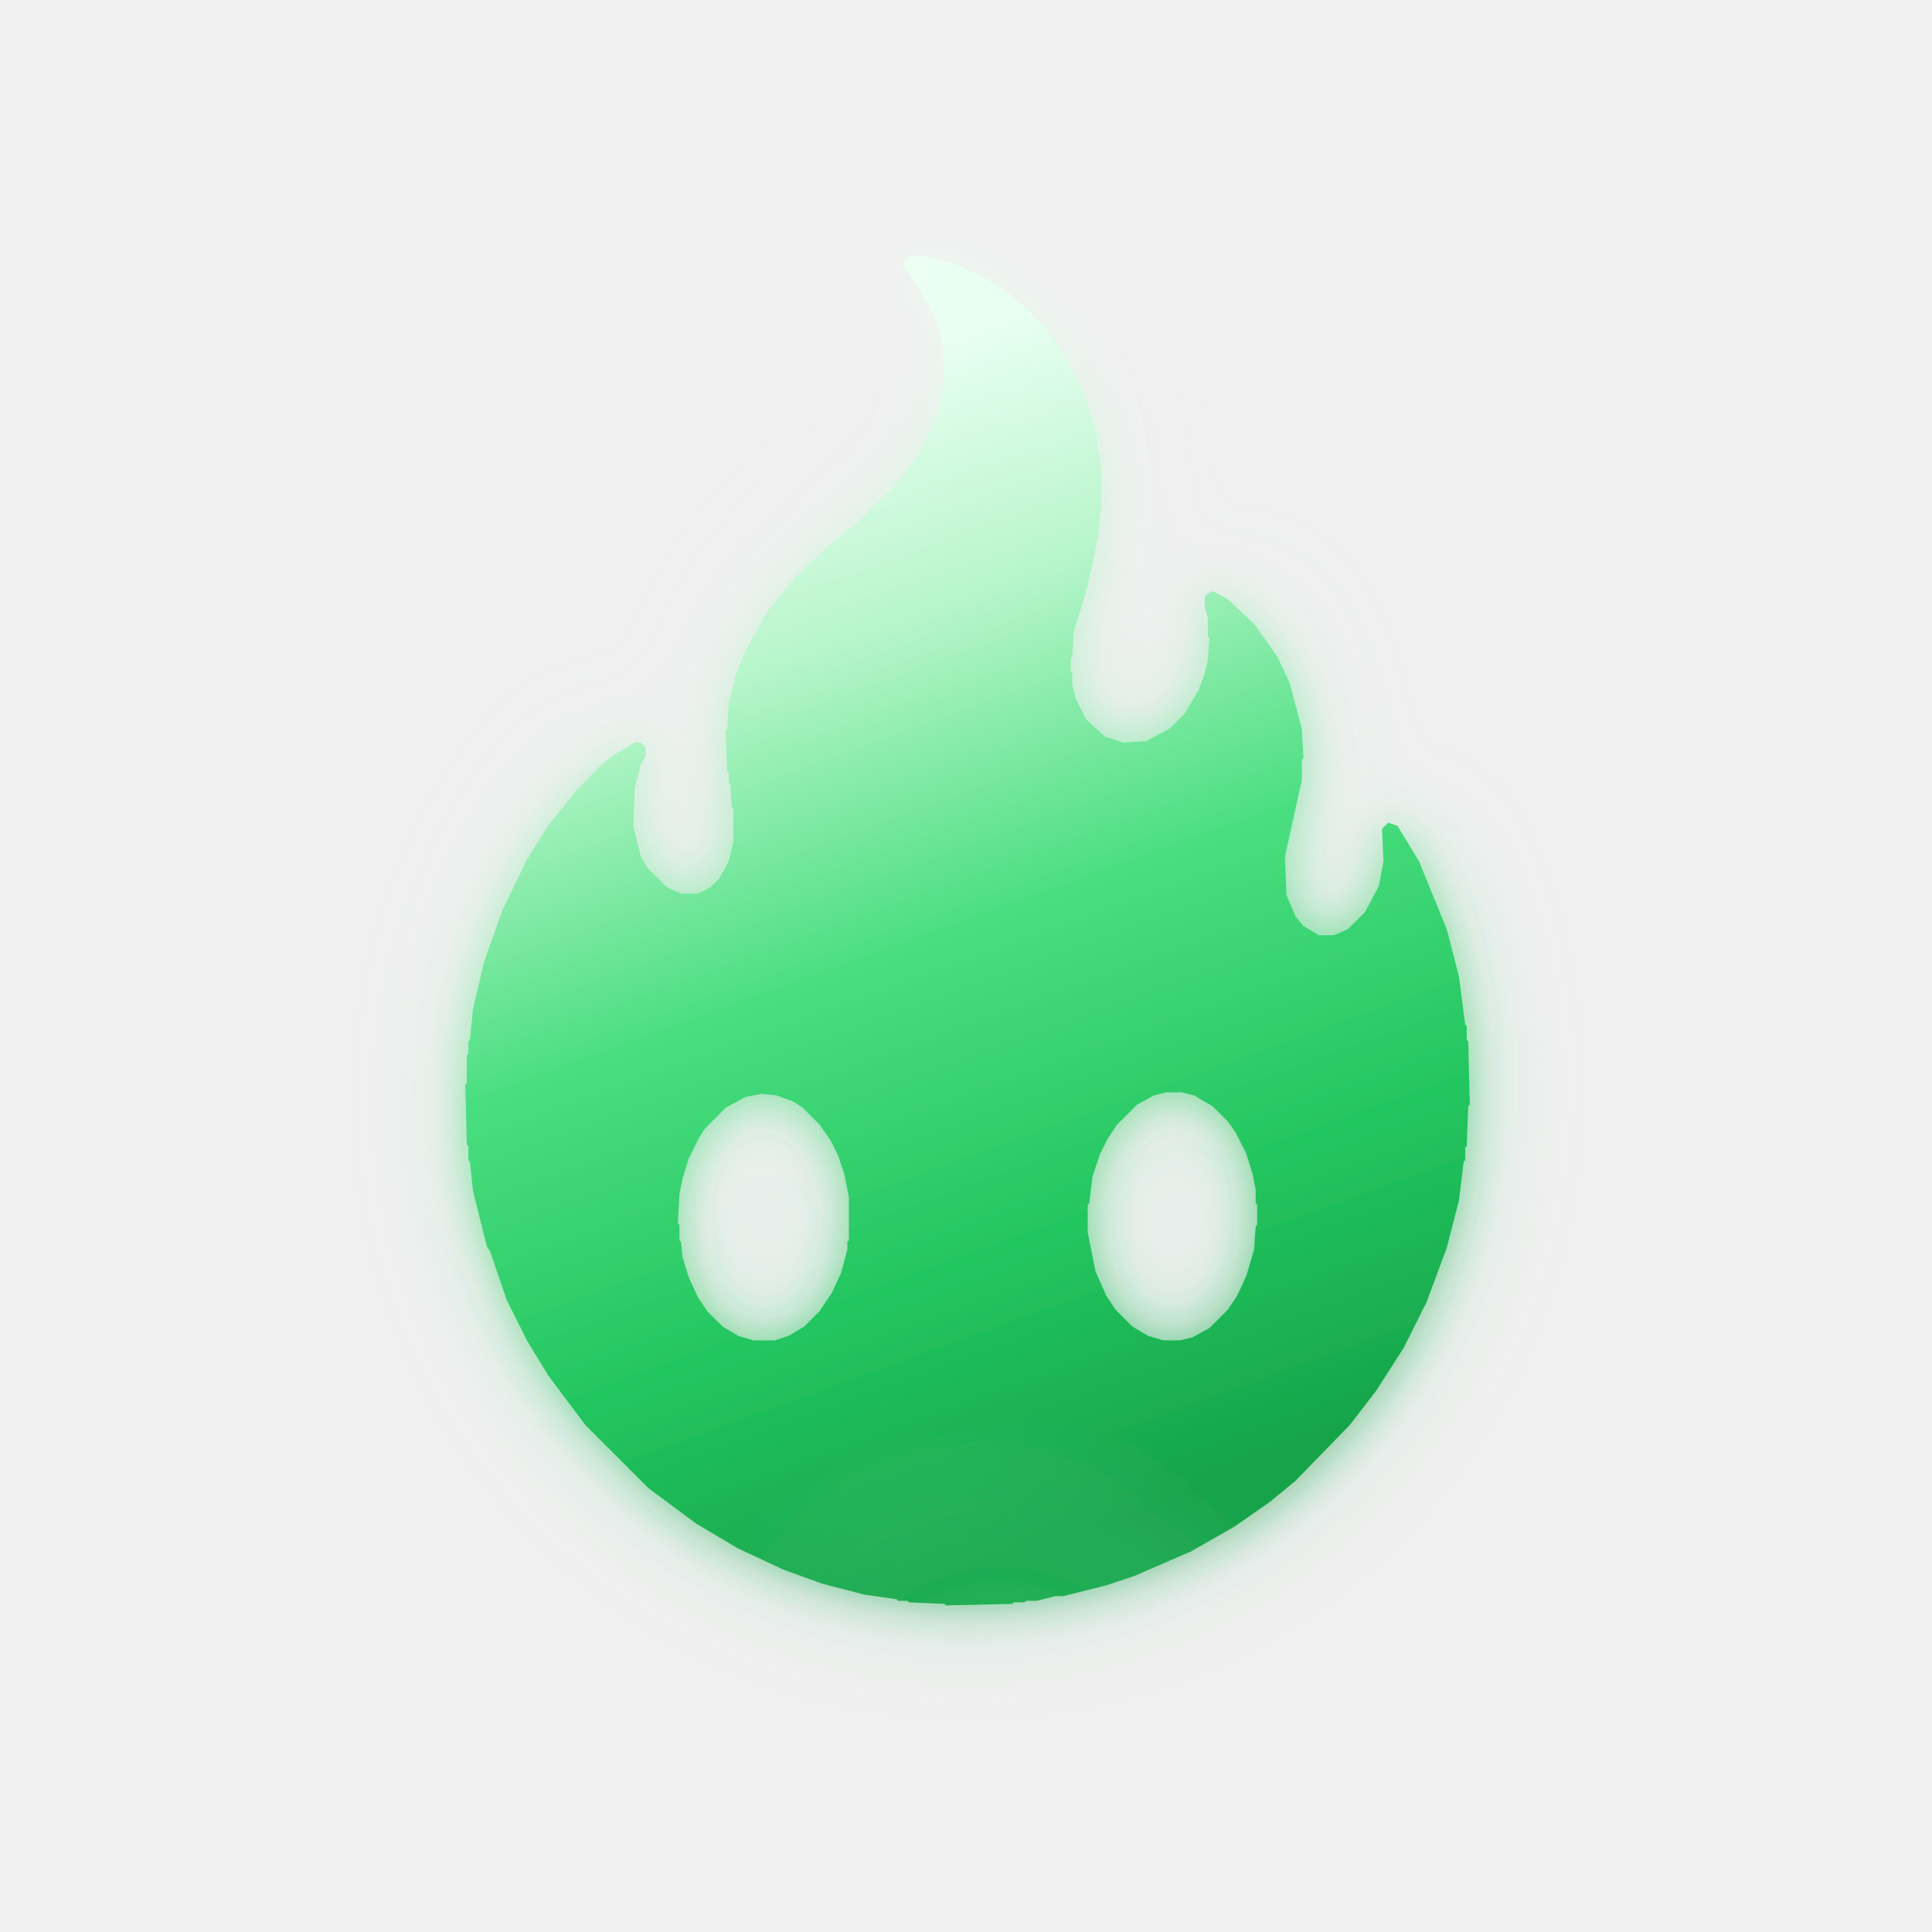
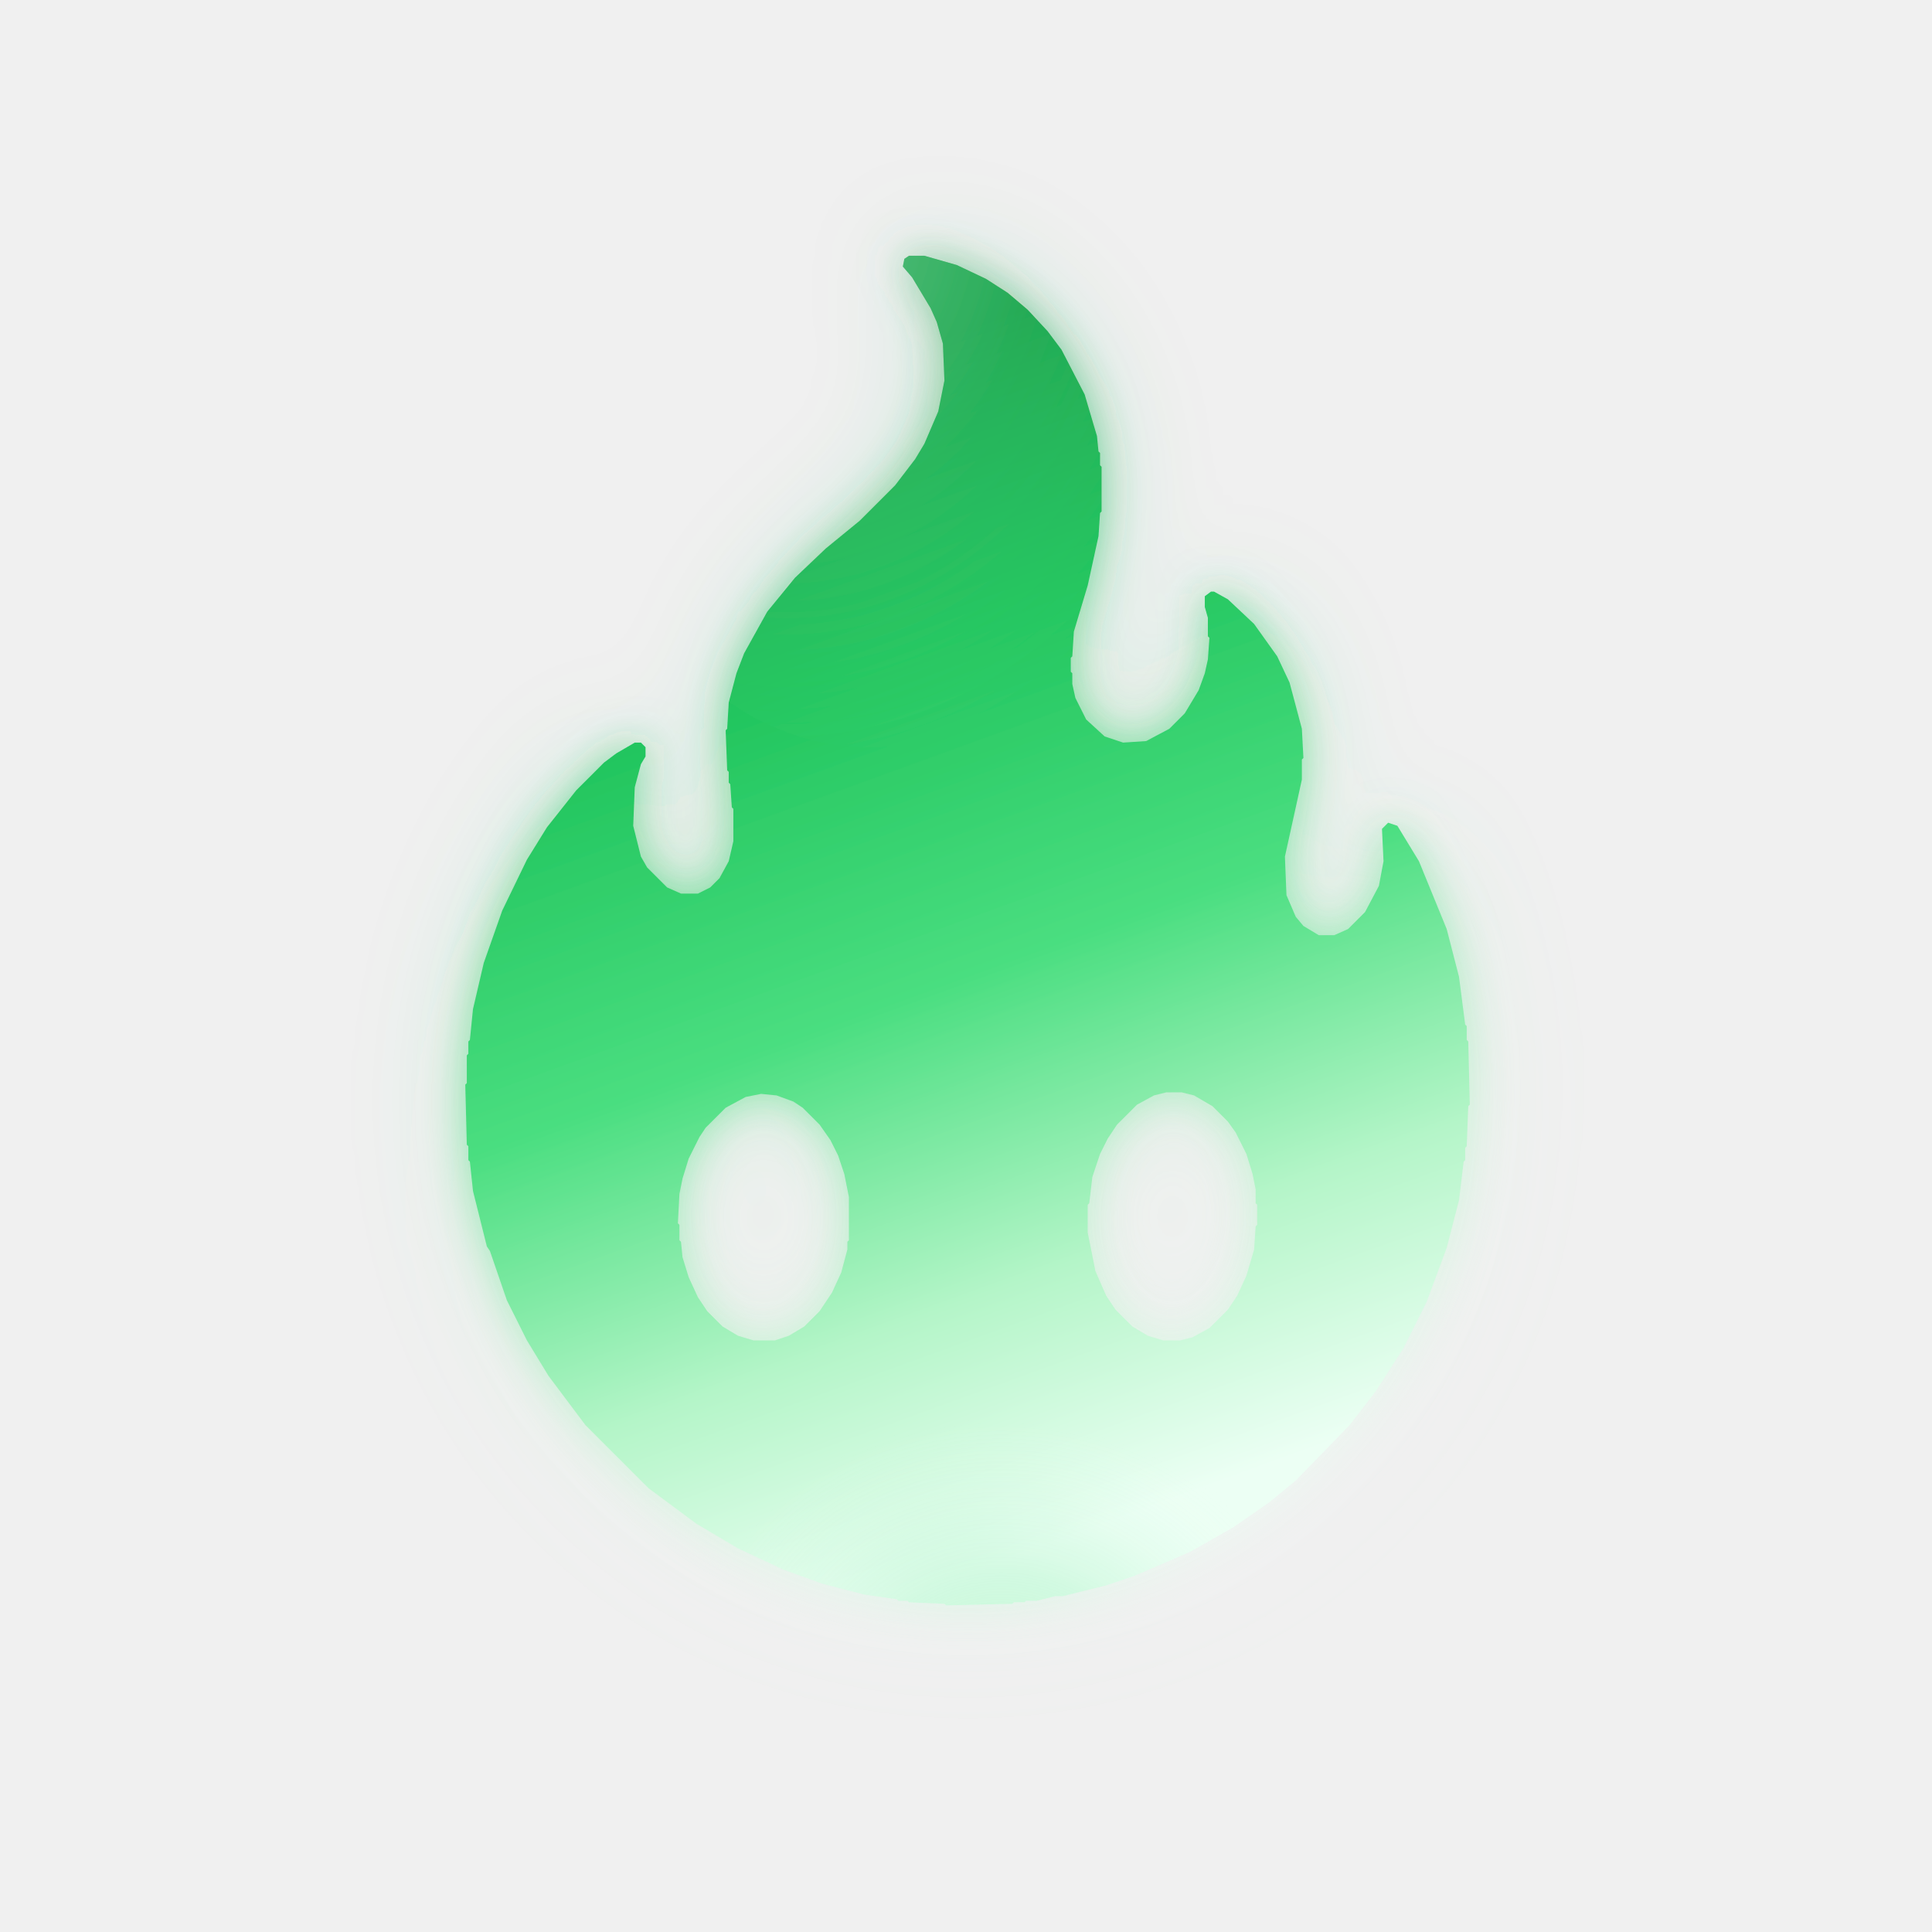
<svg xmlns="http://www.w3.org/2000/svg" width="1254" height="1254" viewBox="0 0 1254 1254" role="img" aria-labelledby="title desc">
  <defs>
-     <linearGradient id="flameGradient" x1="0.38" y1="0.08" x2="0.62" y2="0.95">
+     <linearGradient id="flameGradient" x1="0.62" y1="0.95" x2="0.38" y2="0.08">
      <stop offset="0%" stop-color="#ECFFF4" />
      <stop offset="22%" stop-color="#B4F5C8" />
      <stop offset="48%" stop-color="#4ADE80" />
      <stop offset="76%" stop-color="#22C55E" />
      <stop offset="100%" stop-color="#16A34A" />
    </linearGradient>
    <radialGradient id="innerGlowTop" cx="0.35" cy="0.18" r="0.85">
      <stop offset="0%" stop-color="#FFFFFF" stop-opacity="0.35" />
      <stop offset="25%" stop-color="#F3FFF7" stop-opacity="0.22" />
      <stop offset="54%" stop-color="#C8FFD9" stop-opacity="0.08" />
      <stop offset="100%" stop-color="#FFFFFF" stop-opacity="0" />
    </radialGradient>
    <radialGradient id="innerGlowBottom" cx="0.53" cy="0.92" r="0.42">
      <stop offset="0%" stop-color="#92F6AE" stop-opacity="0.35" />
      <stop offset="45%" stop-color="#4ADE80" stop-opacity="0.16" />
      <stop offset="100%" stop-color="#FFFFFF" stop-opacity="0" />
    </radialGradient>
    <filter id="outerGlow" x="-30%" y="-30%" width="160%" height="180%">
      <feGaussianBlur in="SourceGraphic" stdDeviation="14" result="blur1" />
      <feColorMatrix in="blur1" type="matrix" values="1 0 0 0 0                 0 1 0 0 0                 0 0 1 0 0                 0 0 0 0.55 0" result="glow1" />
      <feGaussianBlur in="SourceGraphic" stdDeviation="36" result="blur2" />
      <feColorMatrix in="blur2" type="matrix" values="1 0 0 0 0                 0 1 0 0 0                 0 0 1 0 0                 0 0 0 0.18 0" result="glow2" />
      <feMerge>
        <feMergeNode in="glow2" />
        <feMergeNode in="glow1" />
        <feMergeNode in="SourceGraphic" />
      </feMerge>
    </filter>
    <mask id="flameMask">
      <path fill-rule="evenodd" fill="white" d="M590 166L587 168L586 173L592 180L604 200L608 209L612 223L613 247L609 267L600 288L594 298L581 315L558 338L536 356L516 375L498 397L483 424L478 437L473 456L472 473L471 474L472 500L473 501L473 508L474 509L475 524L476 525L476 546L473 559L467 570L461 576L453 580L442 580L433 576L420 563L416 556L411 536L412 511L416 496L419 491L419 485L416 482L412 482L400 489L392 495L374 513L355 537L342 558L326 591L314 625L307 655L305 675L304 676L304 684L303 685L303 703L302 704L303 743L304 744L304 753L305 754L307 773L316 809L318 812L329 844L342 870L356 893L380 925L421 966L452 989L479 1005L509 1019L534 1028L561 1035L582 1038L583 1039L589 1039L590 1040L613 1041L614 1042L657 1041L658 1040L665 1040L666 1039L673 1039L685 1036L690 1036L718 1029L736 1023L773 1007L801 991L824 975L841 961L876 925L893 903L911 875L926 845L939 810L947 779L950 754L951 753L951 745L952 744L953 718L954 717L953 676L952 675L952 666L951 665L947 634L939 603L921 559L907 536L901 534L897 538L898 559L895 575L886 592L875 603L866 607L856 607L846 601L841 595L835 581L834 556L845 506L845 493L846 492L845 473L837 443L829 426L814 405L797 389L788 384L786 384L782 387L782 394L784 401L784 413L785 414L784 428L782 437L778 448L769 463L759 473L744 481L729 482L717 478L705 467L698 453L696 444L696 437L695 436L695 427L696 426L697 410L706 380L713 348L714 333L715 332L715 303L714 302L714 294L713 293L712 283L704 256L689 227L680 215L667 201L654 190L640 181L621 172L600 166ZM494 710L504 711L515 715L521 719L532 730L539 740L544 750L548 762L551 777L551 805L550 806L550 811L546 826L540 839L532 851L522 861L512 867L503 870L489 870L479 867L469 861L459 851L453 842L447 829L443 816L442 806L441 805L441 795L440 794L441 775L443 765L447 752L454 738L458 732L471 719L484 712ZM757 709L767 709L775 711L787 718L797 728L802 735L809 749L813 762L815 772L815 781L816 782L816 795L815 796L814 811L809 828L803 841L797 850L785 862L774 868L766 870L755 870L745 867L735 861L724 850L718 841L711 825L706 800L706 782L707 781L709 764L714 749L719 739L725 730L738 717L749 711Z" />
    </mask>
  </defs>
  <g filter="url(#outerGlow)">
    <path fill-rule="evenodd" fill="url(#flameGradient)" d="M590 166L587 168L586 173L592 180L604 200L608 209L612 223L613 247L609 267L600 288L594 298L581 315L558 338L536 356L516 375L498 397L483 424L478 437L473 456L472 473L471 474L472 500L473 501L473 508L474 509L475 524L476 525L476 546L473 559L467 570L461 576L453 580L442 580L433 576L420 563L416 556L411 536L412 511L416 496L419 491L419 485L416 482L412 482L400 489L392 495L374 513L355 537L342 558L326 591L314 625L307 655L305 675L304 676L304 684L303 685L303 703L302 704L303 743L304 744L304 753L305 754L307 773L316 809L318 812L329 844L342 870L356 893L380 925L421 966L452 989L479 1005L509 1019L534 1028L561 1035L582 1038L583 1039L589 1039L590 1040L613 1041L614 1042L657 1041L658 1040L665 1040L666 1039L673 1039L685 1036L690 1036L718 1029L736 1023L773 1007L801 991L824 975L841 961L876 925L893 903L911 875L926 845L939 810L947 779L950 754L951 753L951 745L952 744L953 718L954 717L953 676L952 675L952 666L951 665L947 634L939 603L921 559L907 536L901 534L897 538L898 559L895 575L886 592L875 603L866 607L856 607L846 601L841 595L835 581L834 556L845 506L845 493L846 492L845 473L837 443L829 426L814 405L797 389L788 384L786 384L782 387L782 394L784 401L784 413L785 414L784 428L782 437L778 448L769 463L759 473L744 481L729 482L717 478L705 467L698 453L696 444L696 437L695 436L695 427L696 426L697 410L706 380L713 348L714 333L715 332L715 303L714 302L714 294L713 293L712 283L704 256L689 227L680 215L667 201L654 190L640 181L621 172L600 166ZM494 710L504 711L515 715L521 719L532 730L539 740L544 750L548 762L551 777L551 805L550 806L550 811L546 826L540 839L532 851L522 861L512 867L503 870L489 870L479 867L469 861L459 851L453 842L447 829L443 816L442 806L441 805L441 795L440 794L441 775L443 765L447 752L454 738L458 732L471 719L484 712ZM757 709L767 709L775 711L787 718L797 728L802 735L809 749L813 762L815 772L815 781L816 782L816 795L815 796L814 811L809 828L803 841L797 850L785 862L774 868L766 870L755 870L745 867L735 861L724 850L718 841L711 825L706 800L706 782L707 781L709 764L714 749L719 739L725 730L738 717L749 711Z" />
    <g mask="url(#flameMask)">
      <ellipse cx="565" cy="275" rx="180" ry="210" fill="url(#innerGlowTop)" />
      <ellipse cx="635" cy="920" rx="250" ry="220" fill="url(#innerGlowBottom)" />
    </g>
  </g>
</svg>
